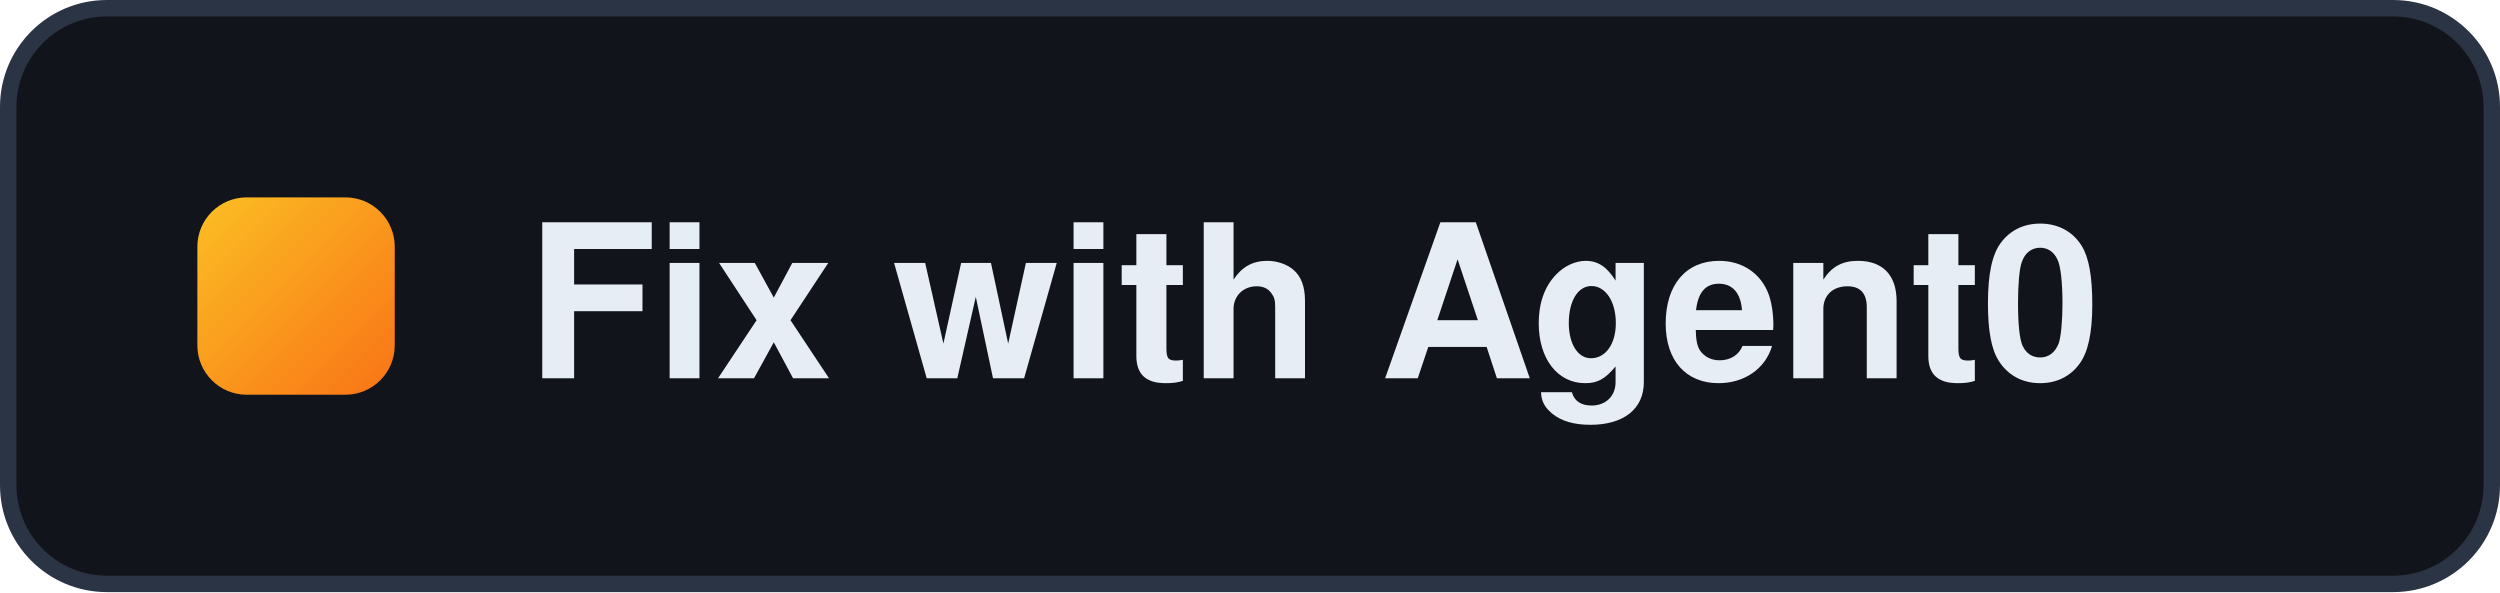
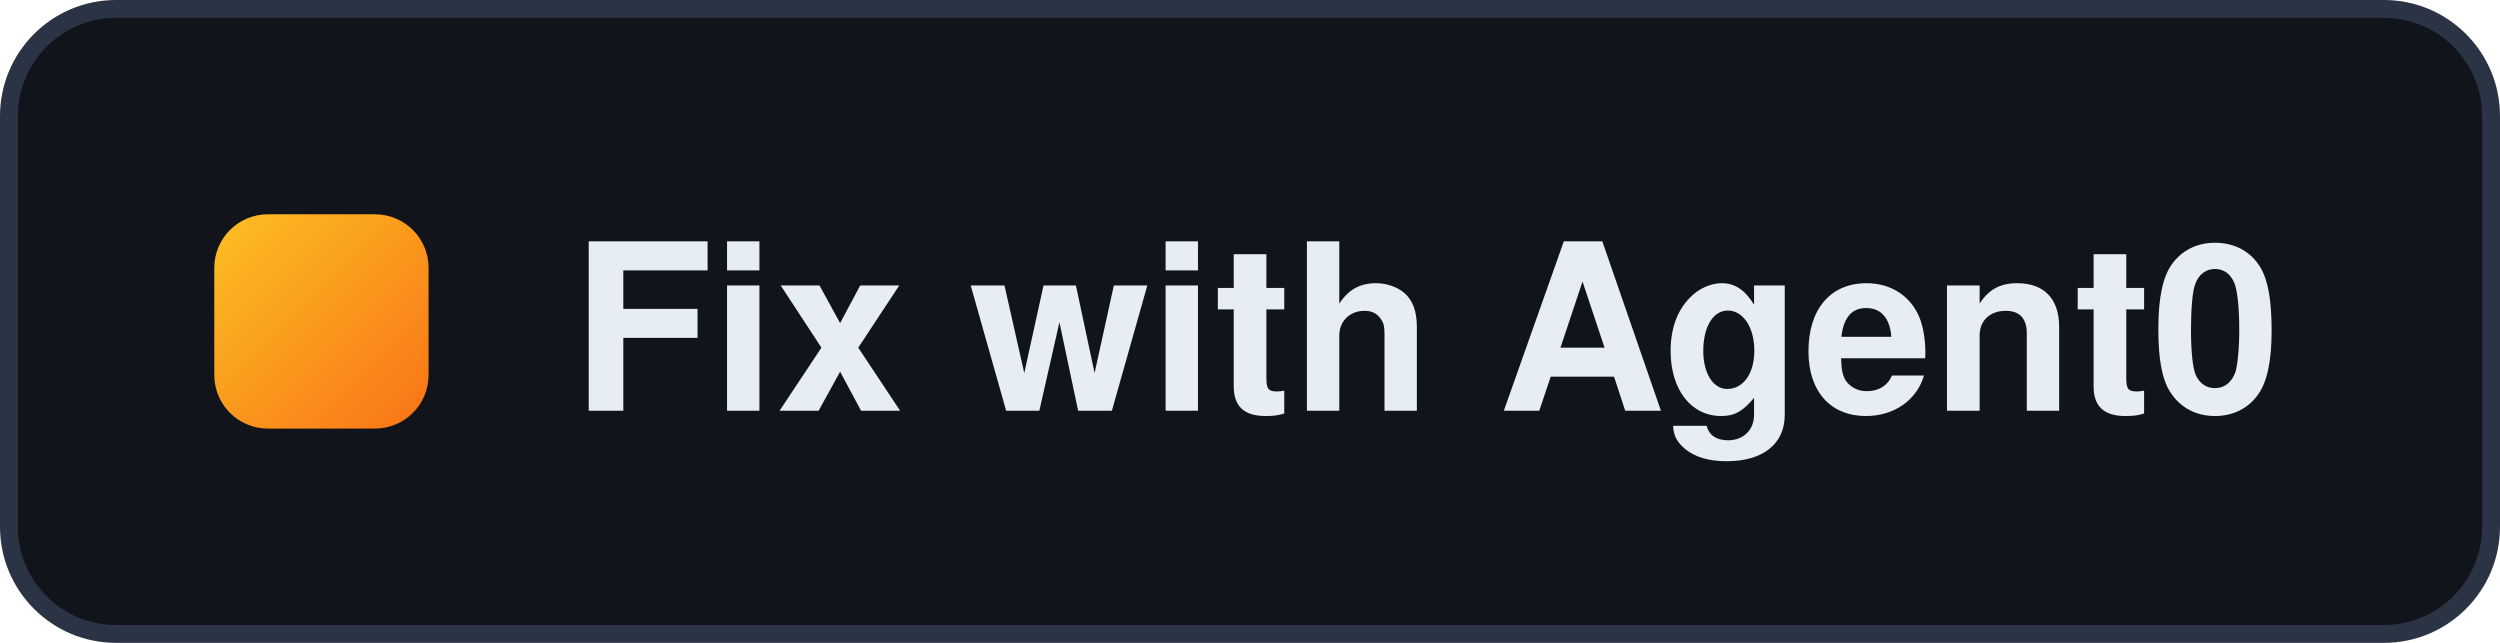
- <svg xmlns="http://www.w3.org/2000/svg" width="152" height="36" role="img" aria-label="Fix with Agent0">
+ <svg xmlns="http://www.w3.org/2000/svg" width="140" height="36" role="img" aria-label="Fix with Agent0">
  <defs>
    <linearGradient id="g" x1="0" y1="0" x2="1" y2="1">
      <stop offset="0" stop-color="#fbbf24" />
      <stop offset="1" stop-color="#f97316" />
    </linearGradient>
  </defs>
-   <rect x="0.5" y="0.5" width="151" height="35" rx="6" fill="#11141b" stroke="#2b3444" />
+   <rect x="0.5" y="0.5" width="139" height="35" rx="6" fill="#11141b" stroke="#2b3444" />
  <rect x="12" y="12" width="12" height="12" rx="3" fill="url(#g)" />
-   <text x="32" y="23" font-family="-apple-system,BlinkMacSystemFont,Segoe UI,Helvetica,Arial,sans-serif" font-size="13" font-weight="600" fill="#e7edf5">Fix with Agent0</text>
+   <text x="32" y="23" textLength="96" lengthAdjust="spacingAndGlyphs" font-family="-apple-system,BlinkMacSystemFont,Segoe UI,Helvetica,Arial,sans-serif" font-size="13" font-weight="600" fill="#e7edf5">Fix with Agent0</text>
</svg>
